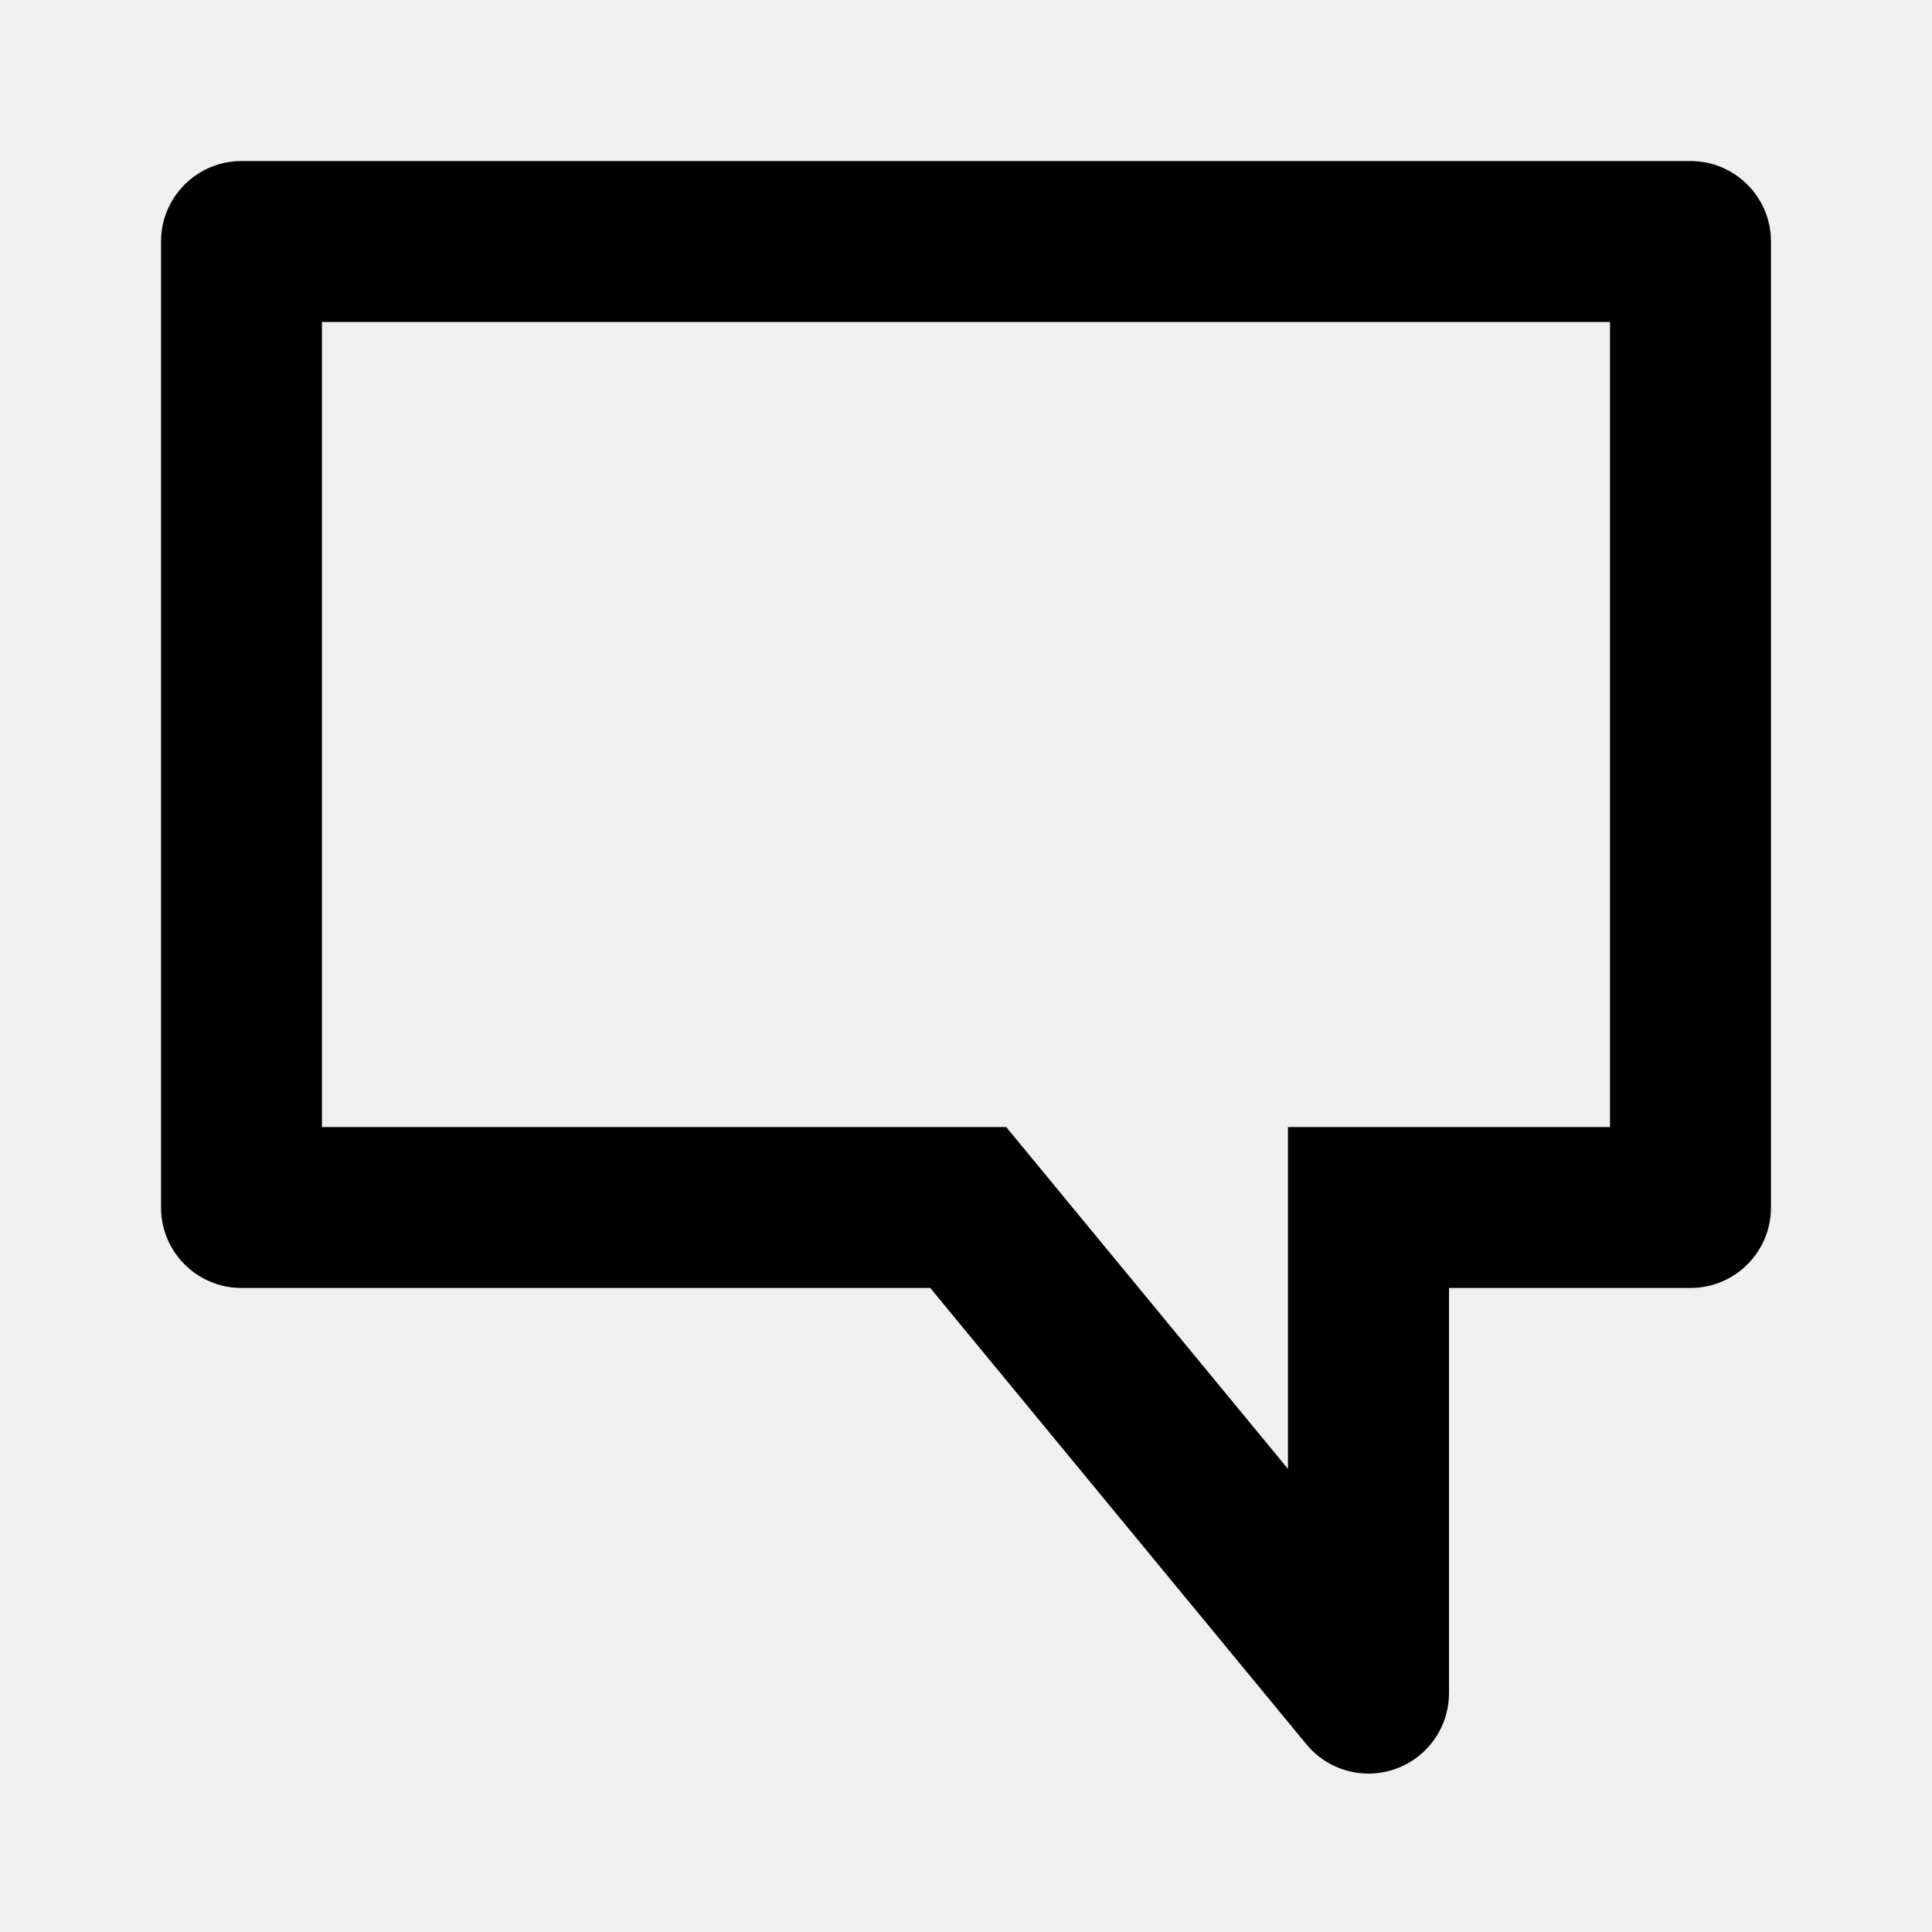
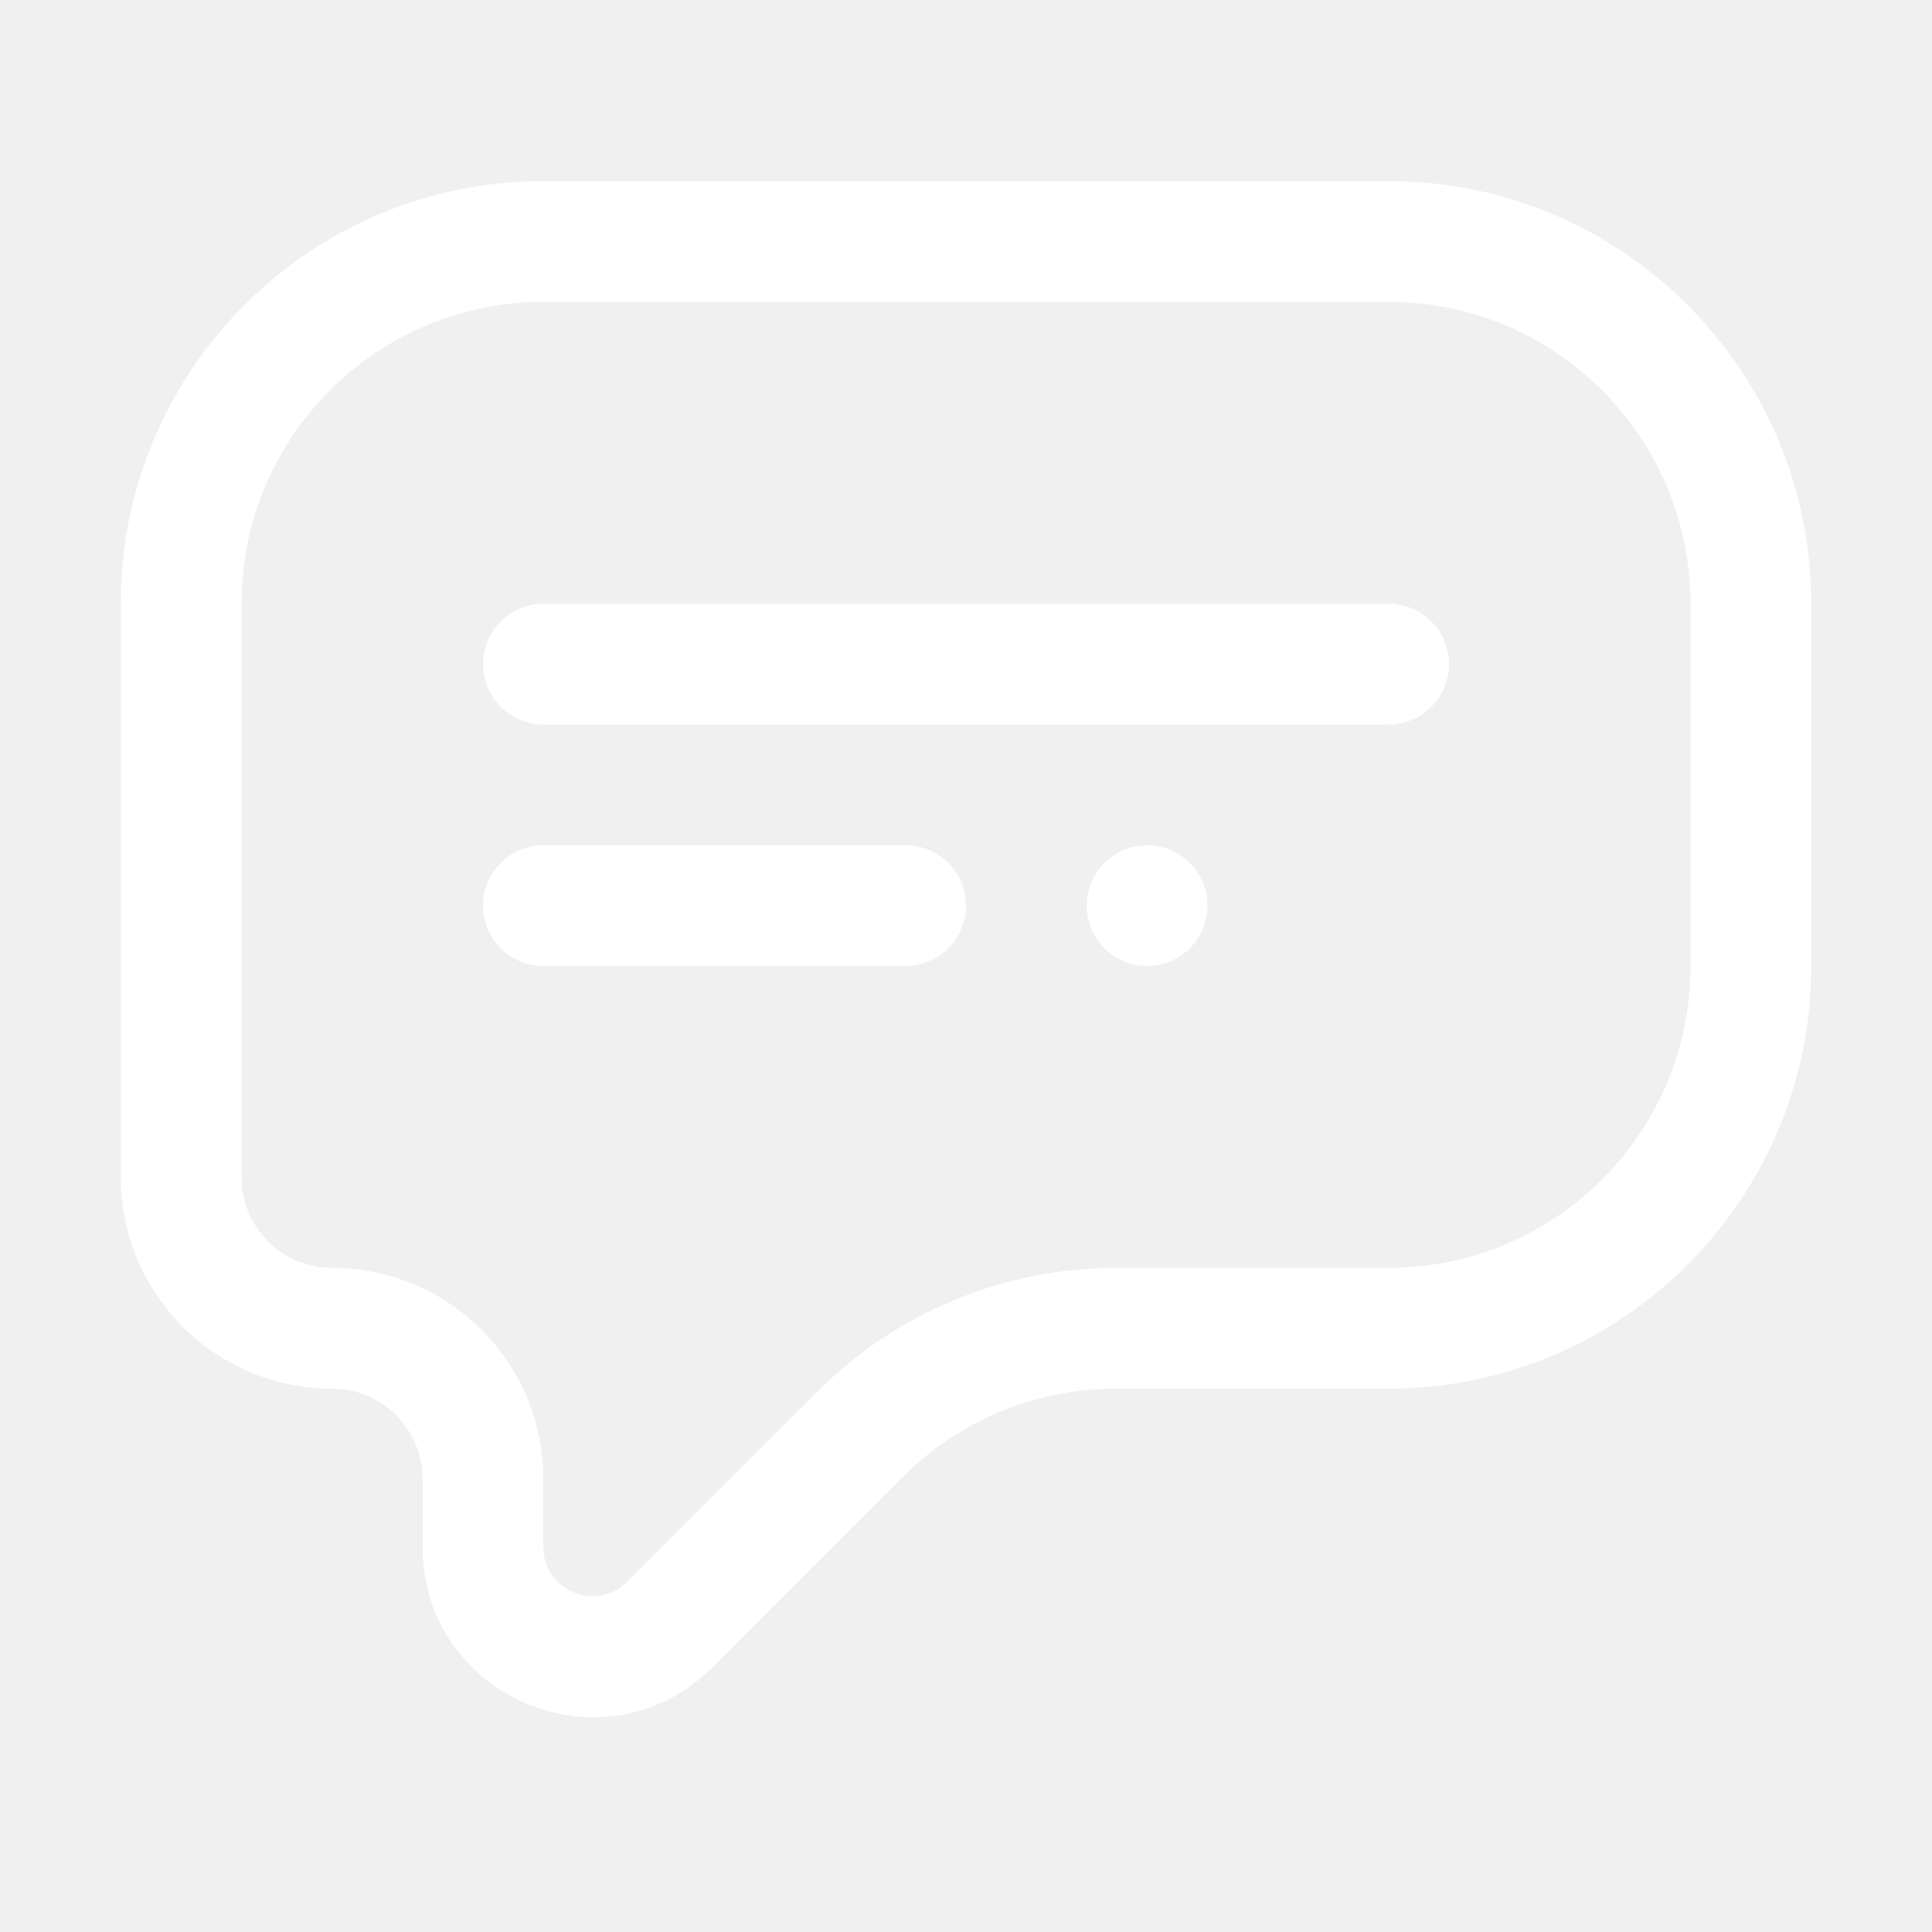
- <svg xmlns="http://www.w3.org/2000/svg" width="20" height="20" viewBox="0 0 20 20">
-   <path fill-rule="evenodd" clip-rule="evenodd" d="M14.167 18.36C14.627 18.36 15 17.987 15 17.526V13.333H17.5C17.96 13.333 18.333 12.96 18.333 12.5V2.5C18.333 2.04 17.96 1.667 17.5 1.667H2.5C2.04 1.667 1.667 2.04 1.667 2.5V12.5C1.667 12.96 2.04 13.333 2.5 13.333H9.63L13.524 18.057C13.682 18.249 13.918 18.36 14.167 18.36ZM3.333 3.333H16.667V11.667H13.333V15.206L10.416 11.667H3.333V3.333Z" />
+ <svg xmlns="http://www.w3.org/2000/svg" width="24" height="24" viewBox="0 0 24 24">
+   <path d="M14.25 10.5C13.836 10.5 13.5 10.836 13.5 11.25C13.5 11.664 13.836 12 14.25 12C14.664 12 15 11.664 15 11.25C15 10.836 14.664 10.5 14.25 10.5Z" fill="white" />
+   <path d="M6 8.25C6 7.836 6.336 7.5 6.75 7.5H17.25C17.664 7.5 18 7.836 18 8.25C18 8.664 17.664 9 17.25 9H6.75C6.336 9 6 8.664 6 8.25Z" fill="white" />
+   <path d="M6.75 10.5C6.336 10.5 6 10.836 6 11.25C6 11.664 6.336 12 6.75 12H11.25C11.664 12 12 11.664 12 11.25C12 10.836 11.664 10.5 11.25 10.5H6.75Z" fill="white" />
+   <path fill-rule="evenodd" clip-rule="evenodd" d="M6.75 2.25C3.85 2.25 1.5 4.601 1.5 7.5V14.625C1.5 16.075 2.675 17.25 4.125 17.25C4.746 17.25 5.25 17.754 5.25 18.375V19.218C5.25 21.098 7.522 22.039 8.851 20.71L11.212 18.348C11.916 17.645 12.869 17.25 13.864 17.25H17.25C20.149 17.25 22.5 14.899 22.5 12V7.5C22.5 4.601 20.149 2.25 17.25 2.25H6.75ZM3 7.5C3 5.429 4.679 3.75 6.75 3.75H17.25C19.321 3.75 21 5.429 21 7.5V12C21 14.071 19.321 15.75 17.25 15.75H13.864C12.472 15.75 11.136 16.303 10.152 17.288L7.79 19.649C7.406 20.033 6.75 19.761 6.75 19.218V18.375C6.75 16.925 5.575 15.75 4.125 15.75C3.504 15.75 3 15.246 3 14.625V7.5Z" fill="white" />
</svg>
